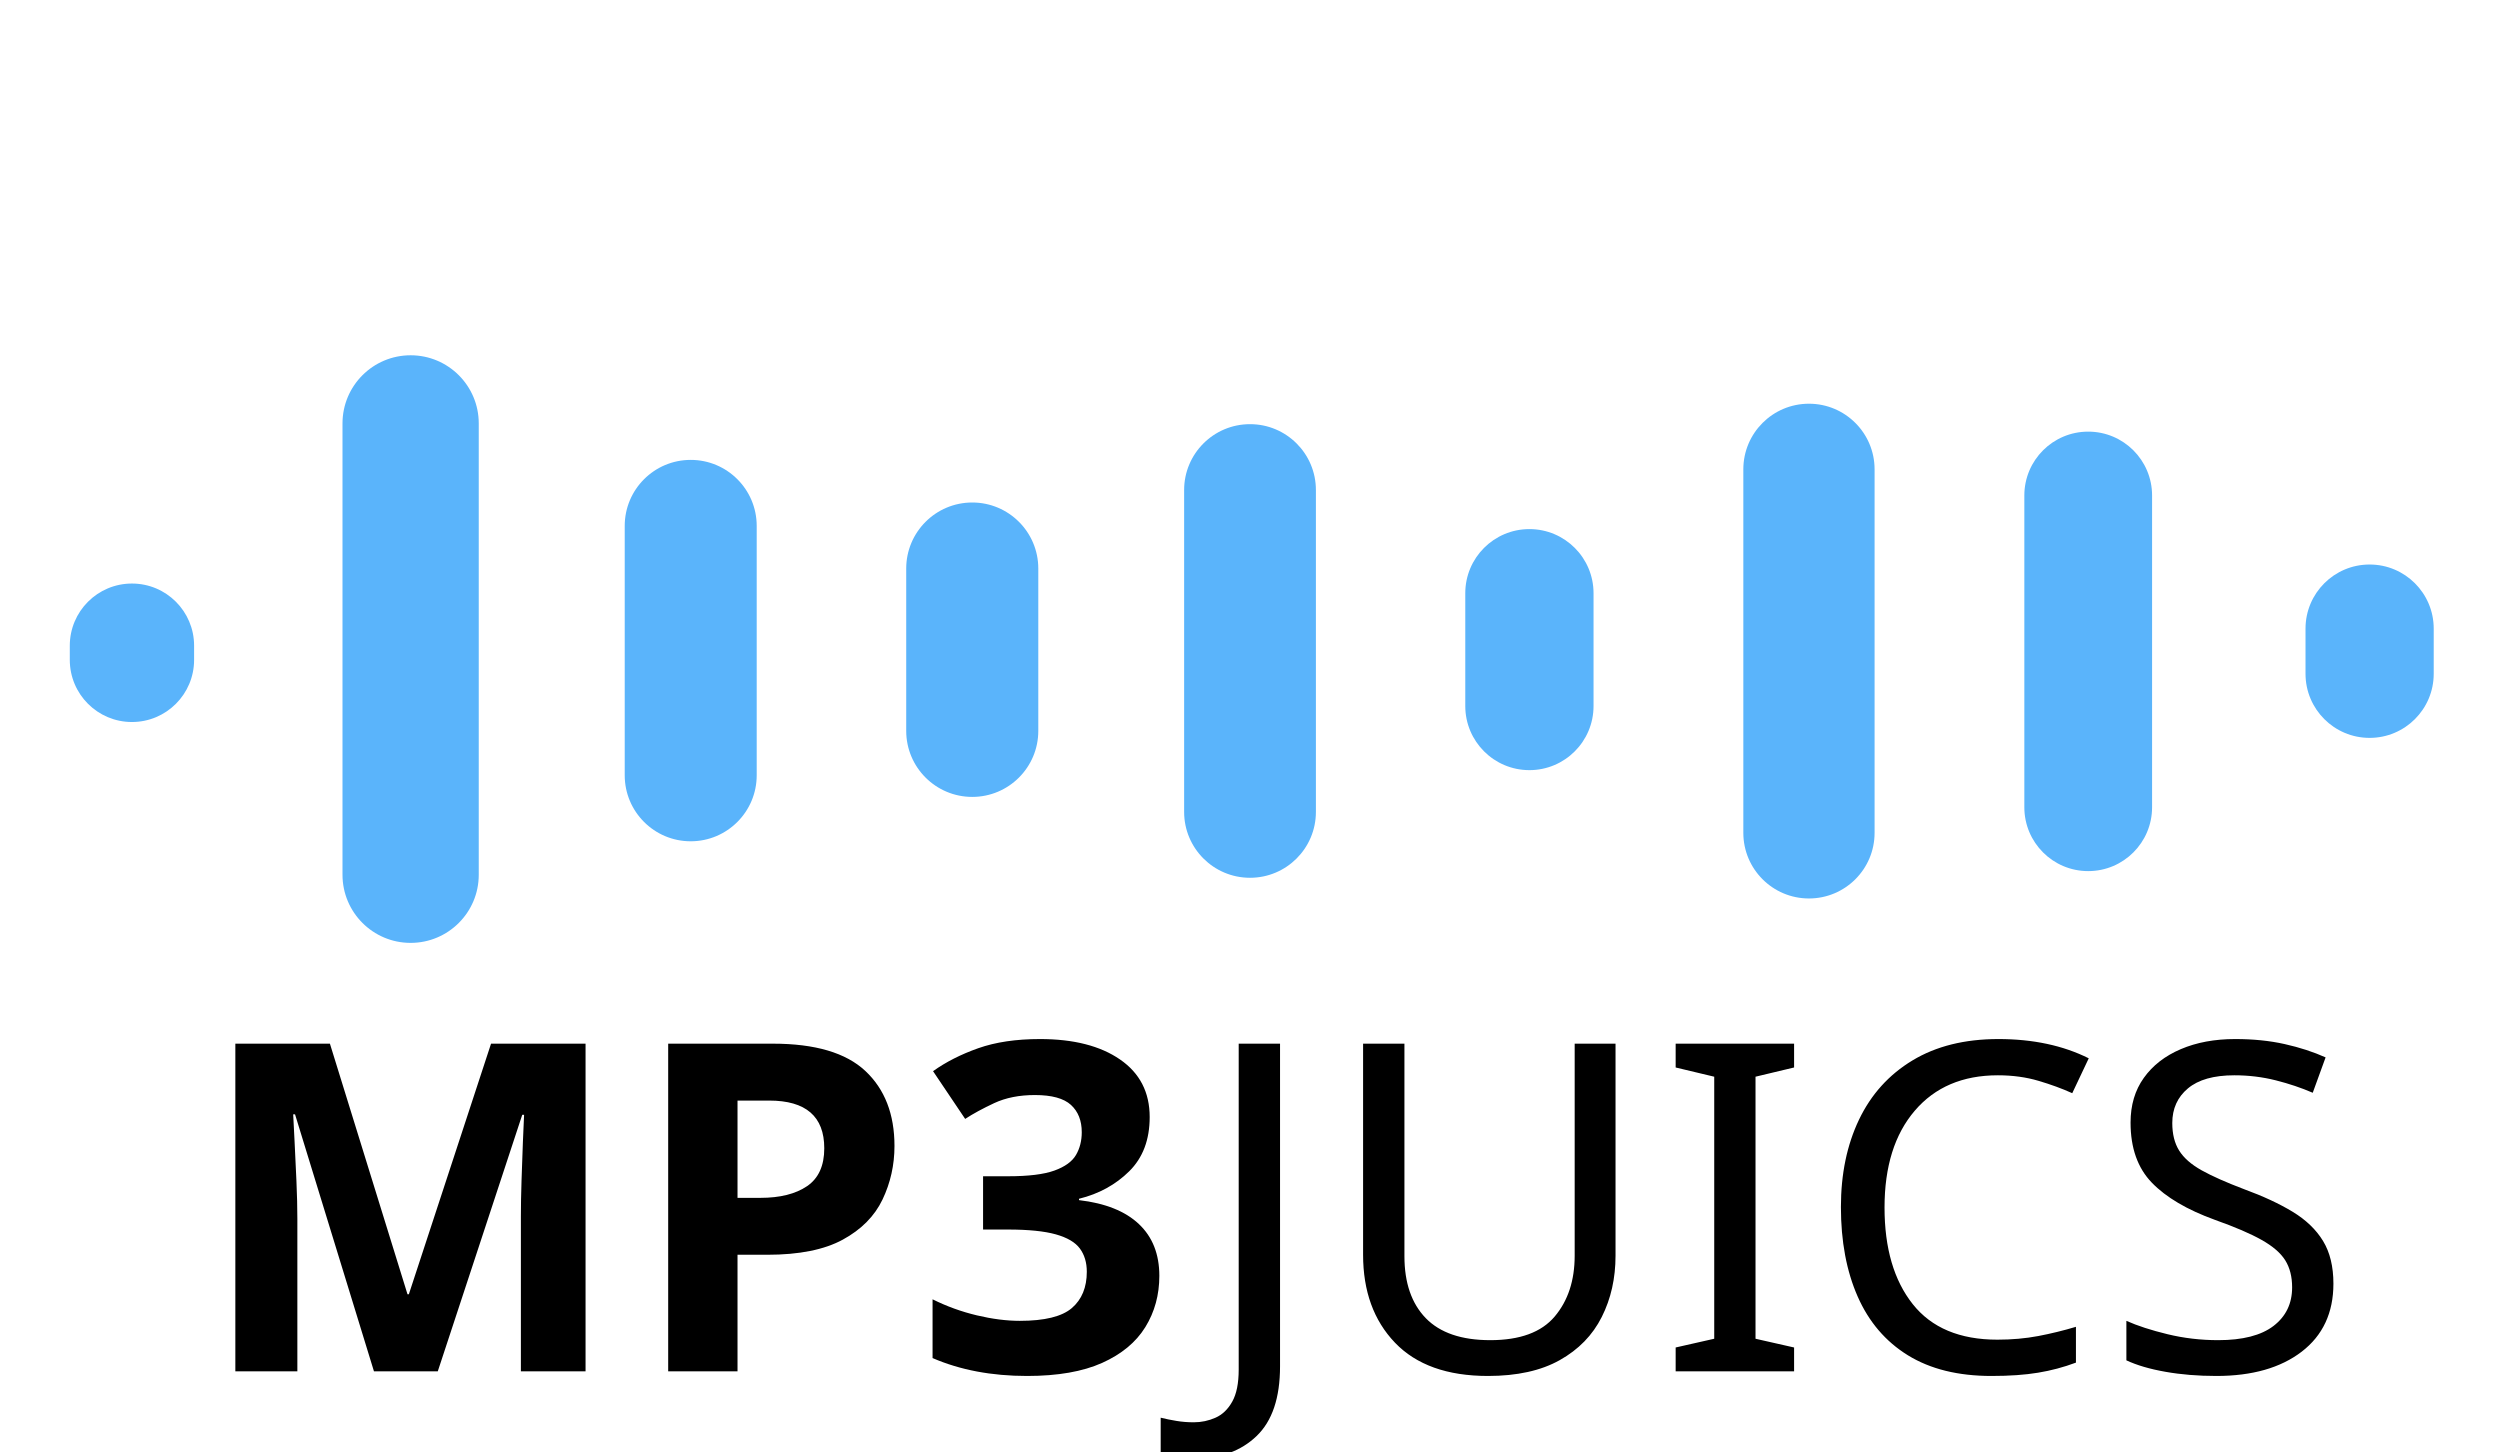
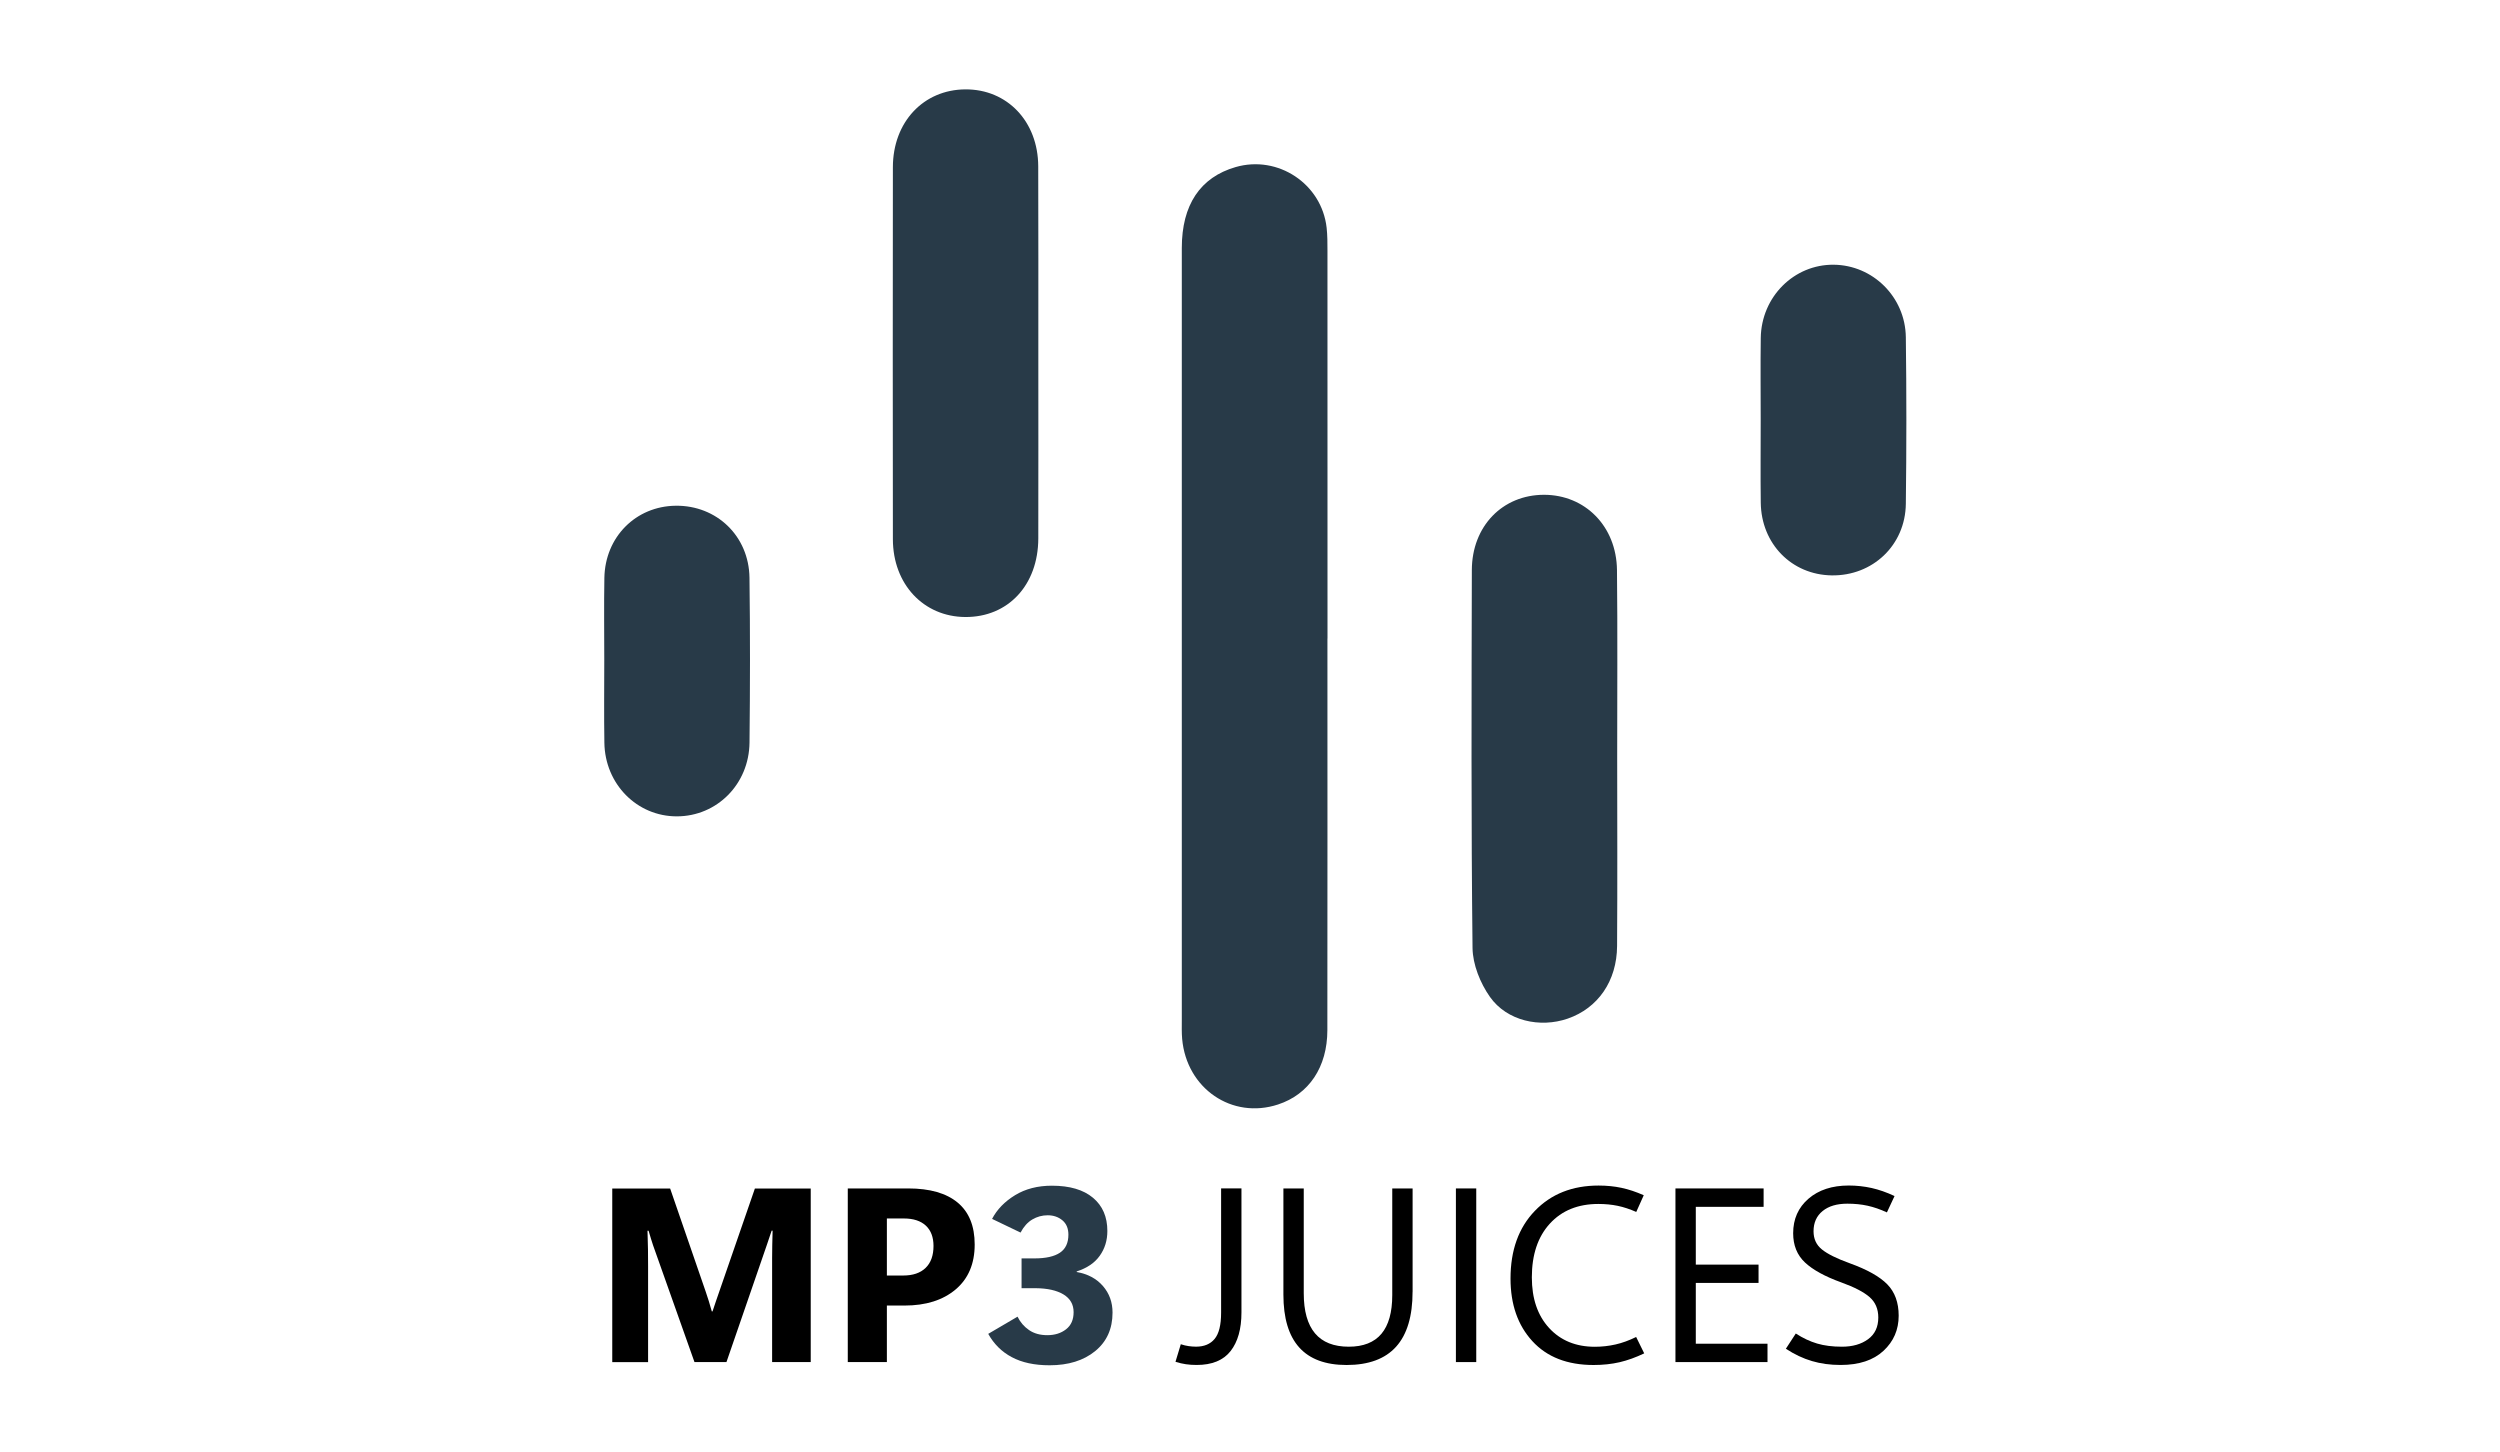
- <svg xmlns="http://www.w3.org/2000/svg" width="720" height="418" viewBox="0 0 720 418" fill="none">
-   <defs>
-     <style>
-       .cls-1 {
-         fill: #5ab4fb;
-         stroke-width: 0px;
-       }
- 
-       .cls-2 {
-         font-family: Dubai-Bold, Dubai;
-         font-weight: 700;
-       }
- 
-       .cls-3 {
-         font-family: Dubai-Light, Dubai;
-         font-weight: 300;
-       }
- 
-       .cls-4 {
-         fill: #000;
-         font-size: 132.19px;
-       }
-     </style>
-   </defs>
-   <rect class="cls-1" x="98.64" y="102.32" width="39.24" height="169.23" rx="19.62" ry="19.62" />
-   <rect class="cls-1" x="18.05" y="170.09" width="39.88" height="35.8" rx="17.9" ry="17.9" transform="translate(225.99 150.01) rotate(90)" />
-   <rect class="cls-1" x="179.92" y="132.45" width="38.01" height="109.84" rx="19.01" ry="19.01" />
-   <rect class="cls-1" x="260.99" y="144.72" width="38.04" height="84.79" rx="19.02" ry="19.02" />
-   <rect class="cls-1" x="341.03" y="122.16" width="37.95" height="130.64" rx="18.97" ry="18.97" />
-   <rect class="cls-1" x="422" y="152.38" width="36.94" height="69.42" rx="18.47" ry="18.47" />
-   <rect class="cls-1" x="502.08" y="116.27" width="37.8" height="142.49" rx="18.9" ry="18.9" />
-   <rect class="cls-1" x="583.01" y="124.31" width="36.79" height="126.57" rx="18.39" ry="18.39" />
-   <rect class="cls-1" x="657.49" y="169.09" width="49.93" height="36.92" rx="18.46" ry="18.46" transform="translate(870 -494.91) rotate(90)" />
-   <text class="cls-4" transform="translate(55.89 394.95)">
-     <tspan class="cls-2" x="0" y="0">MP3 </tspan>
-     <tspan class="cls-3" x="288.7" y="0">JUICS</tspan>
-   </text>
+ <svg xmlns="http://www.w3.org/2000/svg" version="1.1" x="0px" y="0px" width="720" height="418" viewBox="0 0 720 418" style="enable-background:new 0 0 720 418;" xml:space="preserve">
+   <style type="text/css">
+ 	.st0{display:none;}
+ 	.st1{display:inline;fill:#5AB4FB;}
+ 	.st2{fill:#283A48;}
+ </style>
+   <g id="Layer_1" class="st0">
+     <path class="st1" d="M118.26,102.32L118.26,102.32c10.84,0,19.62,8.78,19.62,19.62v129.99c0,10.84-8.78,19.62-19.62,19.62l0,0   c-10.84,0-19.62-8.78-19.62-19.62V121.94C98.64,111.1,107.42,102.32,118.26,102.32z" />
+     <path class="st1" d="M55.9,185.96v4.08c0,9.89-8.01,17.9-17.9,17.9h0c-9.89,0-17.9-8.01-17.9-17.9v-4.08   c0-9.89,8.01-17.9,17.9-17.9h0C47.89,168.06,55.9,176.07,55.9,185.96z" />
+     <path class="st1" d="M198.93,132.45L198.93,132.45c10.5,0,19,8.51,19,19.01v71.82c0,10.5-8.51,19.01-19.01,19.01h0   c-10.5,0-19.01-8.51-19.01-19.01v-71.82C179.92,140.96,188.43,132.45,198.93,132.45z" />
+     <path class="st1" d="M280.01,144.72L280.01,144.72c10.5,0,19.02,8.52,19.02,19.02v46.75c0,10.5-8.52,19.02-19.02,19.02h0   c-10.5,0-19.02-8.52-19.02-19.02v-46.75C260.99,153.24,269.51,144.72,280.01,144.72z" />
+     <path class="st1" d="M360,122.16h0.01c10.48,0,18.97,8.49,18.97,18.97v92.7c0,10.48-8.49,18.97-18.97,18.97H360   c-10.48,0-18.97-8.49-18.97-18.97v-92.7C341.03,130.65,349.52,122.16,360,122.16z" />
+     <path class="st1" d="M440.47,152.38L440.47,152.38c10.2,0,18.47,8.27,18.47,18.47v32.48c0,10.2-8.27,18.47-18.47,18.47l0,0   c-10.2,0-18.47-8.27-18.47-18.47v-32.48C422,160.65,430.27,152.38,440.47,152.38z" />
+     <path class="st1" d="M520.98,116.27L520.98,116.27c10.44,0,18.9,8.46,18.9,18.9v104.69c0,10.44-8.46,18.9-18.9,18.9l0,0   c-10.44,0-18.9-8.46-18.9-18.9V135.17C502.08,124.73,510.54,116.27,520.98,116.27z" />
+     <path class="st1" d="M601.4,124.31L601.4,124.31c10.17,0,18.4,8.23,18.4,18.39v89.79c0,10.16-8.23,18.39-18.39,18.39h-0.01   c-10.16,0-18.39-8.23-18.39-18.39V142.7C583.01,132.54,591.24,124.31,601.4,124.31z" />
+     <path class="st1" d="M700.91,181.04v13.01c0,10.2-8.26,18.46-18.46,18.46l0,0c-10.2,0-18.46-8.26-18.46-18.46v-13.01   c0-10.2,8.26-18.46,18.46-18.46l0,0C692.65,162.58,700.91,170.84,700.91,181.04z" />
+   </g>
+   <g id="Layer_2">
+     <g>
+       <path class="st2" d="M382.3,183.9c0,37.6,0.03,75.19-0.02,112.79c-0.01,10.66-5.32,18.48-14.2,21.4    c-13.25,4.36-26.34-4.57-27.62-18.88c-0.16-1.83-0.1-3.68-0.1-5.53c-0.01-74.09-0.02-148.18,0-222.27    c0-12.43,5.32-20.34,15.49-23.29c12.21-3.54,24.81,4.83,26.22,17.47c0.24,2.19,0.24,4.41,0.24,6.62    c0.01,37.23,0.01,74.46,0.01,111.69C382.31,183.9,382.3,183.9,382.3,183.9z" />
+       <path class="st2" d="M465.75,218.31c0.01,18.05,0.09,36.09-0.03,54.14c-0.06,10.11-5.52,17.9-14.21,20.91    c-7.97,2.76-17.52,0.68-22.41-6.26c-2.79-3.96-4.95-9.32-5.01-14.08c-0.41-36.27-0.29-72.55-0.2-108.82    c0.03-12.68,8.86-21.7,20.79-21.7c11.83,0,20.87,9.08,21.01,21.67C465.89,182.21,465.74,200.26,465.75,218.31z" />
+       <path class="st2" d="M299.04,102.03c0,17.68,0.03,35.36-0.01,53.04c-0.03,13.42-8.7,22.71-21.03,22.63    c-12.02-0.08-20.83-9.45-20.85-22.39c-0.04-35.73-0.05-71.45,0-107.18c0.02-13,8.82-22.32,20.88-22.39    c12.04-0.07,20.94,9.24,20.98,22.16C299.08,65.93,299.03,83.98,299.04,102.03z" />
+       <path class="st2" d="M507.08,121.06c0-7.91-0.09-15.83,0.02-23.74c0.17-11.84,9.58-21.2,21.02-21.08    c11.25,0.11,20.61,9.28,20.76,20.87c0.21,16.01,0.2,32.02,0,48.02c-0.15,11.91-9.58,20.77-21.37,20.58    c-11.51-0.18-20.26-9.08-20.41-20.92C507,136.88,507.08,128.97,507.08,121.06z" />
+       <path class="st2" d="M174.03,190.16c0-7.91-0.11-15.82,0.03-23.73c0.2-11.79,9.07-20.66,20.57-20.78    c11.77-0.13,21.06,8.73,21.22,20.74c0.21,15.82,0.18,31.65,0.01,47.47c-0.13,12-9.4,21.23-20.91,21.25    c-11.48,0.03-20.72-9.28-20.89-21.21C173.93,205.99,174.03,198.07,174.03,190.16z" />
+     </g>
+     <g>
+       <g>
+         <path d="M233.49,392.28h-11.12v-29.92c0-1.28,0.01-2.53,0.04-3.77c0.02-1.23,0.06-2.62,0.1-4.15h-0.28     c-0.26,0.77-0.49,1.46-0.7,2.08c-0.21,0.62-0.41,1.2-0.59,1.76l-11.72,34h-9.21l-11.93-33.65c-0.23-0.67-0.42-1.28-0.58-1.81     c-0.15-0.54-0.39-1.33-0.71-2.37h-0.31c0.07,2.05,0.12,3.87,0.14,5.48c0.02,1.6,0.03,3.17,0.03,4.71v27.66h-10.32v-50.01H193     l10.22,29.64c0.37,1.05,0.67,1.97,0.91,2.77c0.23,0.8,0.52,1.8,0.87,2.98h0.21c0.42-1.26,0.75-2.24,0.99-2.96     s0.58-1.67,0.99-2.86l10.22-29.57h16.08V392.28z" />
+         <path d="M255.42,375.99v16.29h-11.26v-50.01h17.4c6.23,0,10.98,1.36,14.25,4.08c3.27,2.72,4.9,6.74,4.9,12.07     c0,5.53-1.83,9.85-5.49,12.94c-3.66,3.09-8.57,4.64-14.73,4.64H255.42z M255.42,350.92v16.43h4.71c2.79,0,4.94-0.73,6.45-2.2     c1.51-1.46,2.27-3.57,2.27-6.31c0-2.53-0.74-4.49-2.21-5.86c-1.48-1.37-3.59-2.06-6.33-2.06H255.42z" />
+         <path class="st2" d="M284.61,384.15l8.44-4.95c0.77,1.58,1.87,2.87,3.3,3.85c1.43,0.99,3.19,1.48,5.28,1.48     c2.14,0,3.94-0.56,5.39-1.69c1.45-1.13,2.18-2.77,2.18-4.93c0-2.23-0.97-3.93-2.91-5.11c-1.94-1.17-4.61-1.77-8-1.8h-4.08v-8.58     h3.73c3.25,0,5.7-0.55,7.32-1.64c1.63-1.09,2.44-2.83,2.44-5.2c0-1.79-0.58-3.17-1.73-4.13s-2.56-1.45-4.24-1.45     c-1.58,0-3.05,0.4-4.41,1.2c-1.36,0.8-2.49,2.06-3.4,3.78l-8.2-3.94c1.42-2.72,3.62-4.99,6.61-6.82     c2.99-1.83,6.53-2.74,10.62-2.74c5.11,0,9.06,1.16,11.82,3.47c2.77,2.31,4.15,5.5,4.15,9.57c0,2.72-0.73,5.1-2.2,7.15     c-1.46,2.05-3.67,3.55-6.63,4.5v0.17c3.19,0.56,5.7,1.9,7.55,4.03c1.85,2.13,2.77,4.68,2.77,7.66c0,4.67-1.67,8.37-5,11.09     c-3.34,2.72-7.71,4.08-13.13,4.08c-4.35,0-7.97-0.78-10.88-2.34C288.51,389.33,286.24,387.08,284.61,384.15z" />
+         <path d="M357.54,377.98c0,4.77-1.05,8.48-3.14,11.14c-2.09,2.66-5.35,3.99-9.76,3.99c-1.12,0-2.15-0.07-3.1-0.21     c-0.95-0.14-1.95-0.37-3-0.7l1.53-5.06c0.79,0.26,1.54,0.44,2.25,0.54c0.71,0.1,1.42,0.16,2.14,0.16c2.32,0,4.11-0.74,5.35-2.23     c1.24-1.49,1.87-4.01,1.87-7.57v-35.78h5.86V377.98z" />
+         <path d="M406.82,372.02c0,7.04-1.58,12.32-4.74,15.83c-3.16,3.51-7.92,5.27-14.26,5.27c-6.07,0-10.62-1.69-13.65-5.06     s-4.55-8.44-4.55-15.21v-30.58h5.86v30.2c0,5.12,1.08,8.96,3.24,11.53c2.16,2.57,5.41,3.85,9.73,3.85c4.18,0,7.32-1.24,9.4-3.71     c2.08-2.48,3.12-6.19,3.12-11.14v-30.72h5.86V372.02z" />
+         <path d="M425.16,392.28h-5.86v-50.01h5.86V392.28z" />
+         <path d="M473.53,389.77c-2.42,1.16-4.78,2.01-7.08,2.55c-2.3,0.53-4.8,0.8-7.5,0.8c-7.56,0-13.43-2.29-17.63-6.87     c-4.2-4.58-6.29-10.59-6.29-18.03c0-8.16,2.34-14.66,7.03-19.51c4.68-4.85,10.79-7.27,18.33-7.27c2.35,0,4.55,0.22,6.61,0.66     s4.19,1.15,6.4,2.13l-2.16,4.81c-1.84-0.81-3.62-1.4-5.34-1.76s-3.58-0.54-5.58-0.54c-5.86,0-10.51,1.89-13.97,5.67     c-3.45,3.78-5.18,8.93-5.18,15.47c0,6.12,1.66,10.97,4.97,14.58c3.31,3.6,7.7,5.41,13.17,5.41c2.02,0,4-0.22,5.95-0.66     c1.94-0.44,3.92-1.16,5.95-2.16L473.53,389.77z" />
+         <path d="M509.03,392.28h-26.5v-50.01h25.39v5.3h-19.53v16.64h18.07v5.27h-18.07v17.51h20.65V392.28z" />
+         <path d="M514.33,388.44l2.86-4.39c2.05,1.33,4.09,2.29,6.14,2.89c2.05,0.61,4.43,0.91,7.15,0.91c3.04,0,5.55-0.71,7.52-2.15     c1.96-1.43,2.95-3.52,2.95-6.26c0-2.44-0.83-4.39-2.49-5.86c-1.66-1.46-4.39-2.88-8.18-4.25c-4.7-1.7-8.18-3.61-10.45-5.74     c-2.27-2.13-3.4-4.94-3.4-8.42c0-4.09,1.47-7.4,4.41-9.94c2.94-2.53,6.81-3.8,11.6-3.8c2.23,0,4.42,0.24,6.56,0.71     c2.14,0.48,4.35,1.25,6.63,2.32l-2.2,4.71c-1.91-0.88-3.76-1.52-5.56-1.92c-1.8-0.4-3.75-0.59-5.84-0.59c-3,0-5.37,0.7-7.11,2.11     c-1.74,1.41-2.62,3.35-2.62,5.84c0,2.19,0.8,3.93,2.41,5.23c1.6,1.3,4.28,2.63,8.02,3.98c5.02,1.81,8.63,3.84,10.81,6.07     c2.18,2.23,3.28,5.24,3.28,9.03c0,4.04-1.46,7.42-4.39,10.13s-7.04,4.06-12.35,4.06c-2.98,0-5.72-0.37-8.23-1.12     C519.32,391.25,516.82,390.07,514.33,388.44z" />
+       </g>
+     </g>
+   </g>
</svg>
